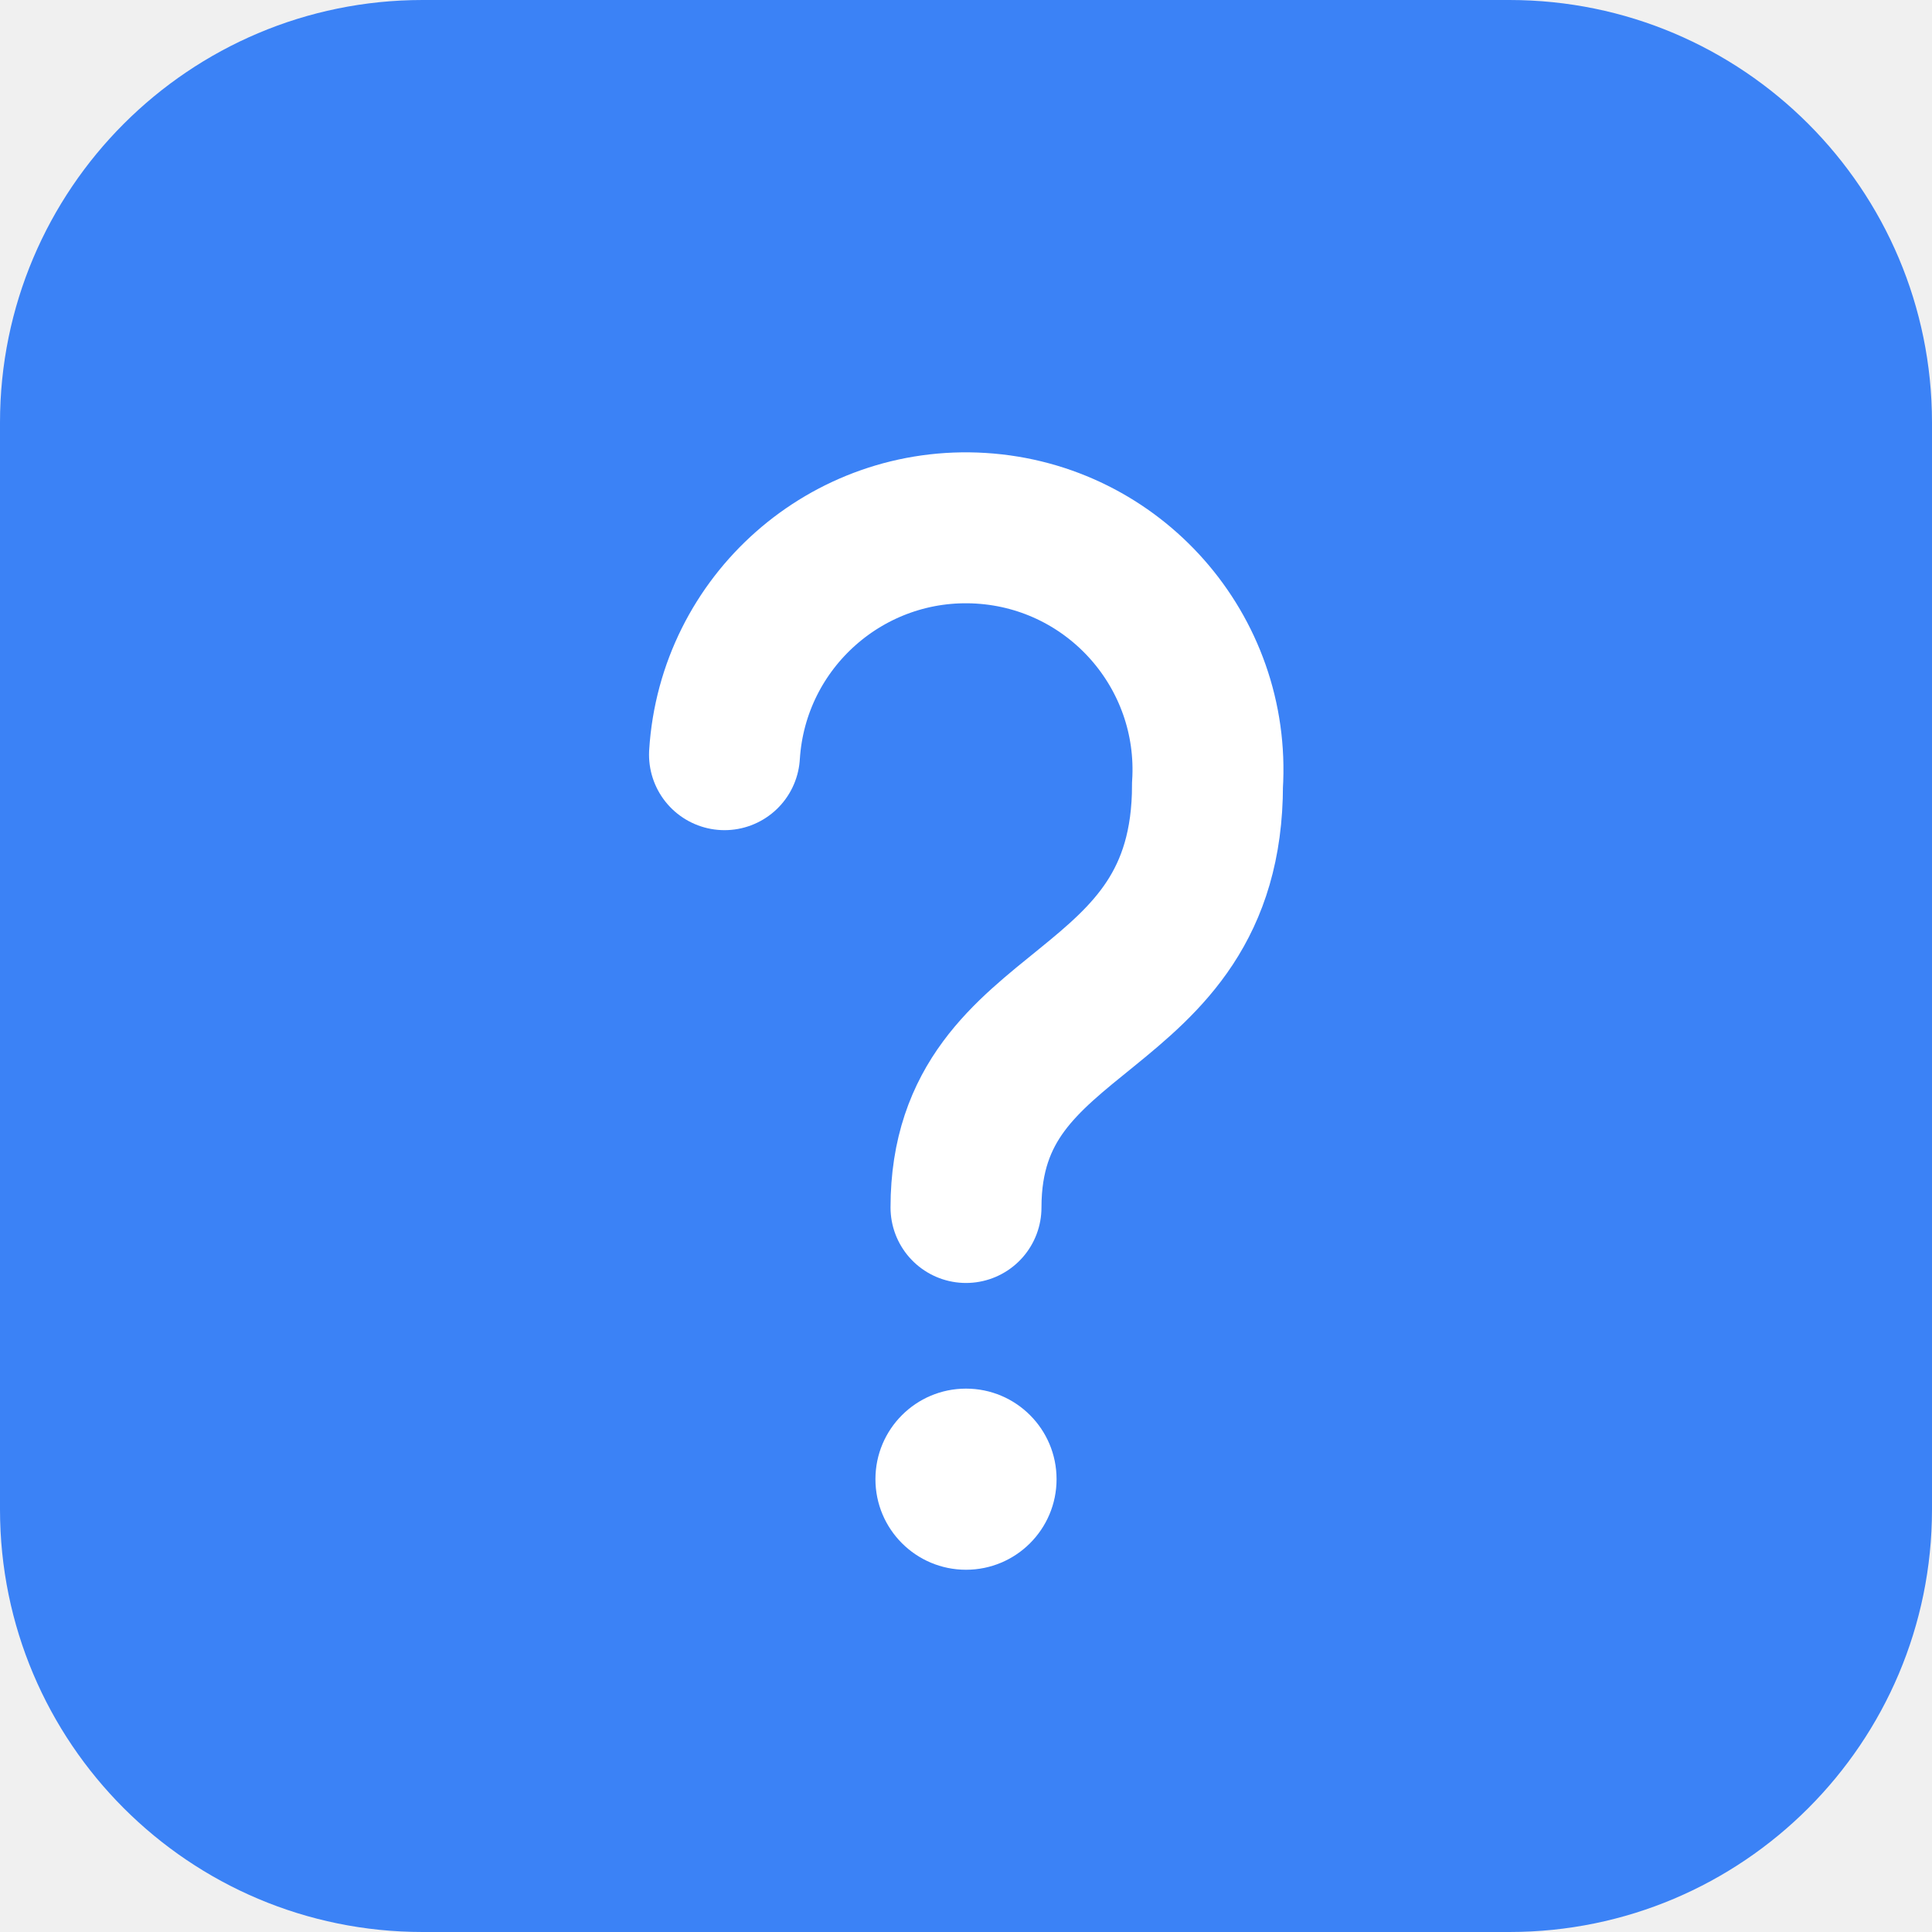
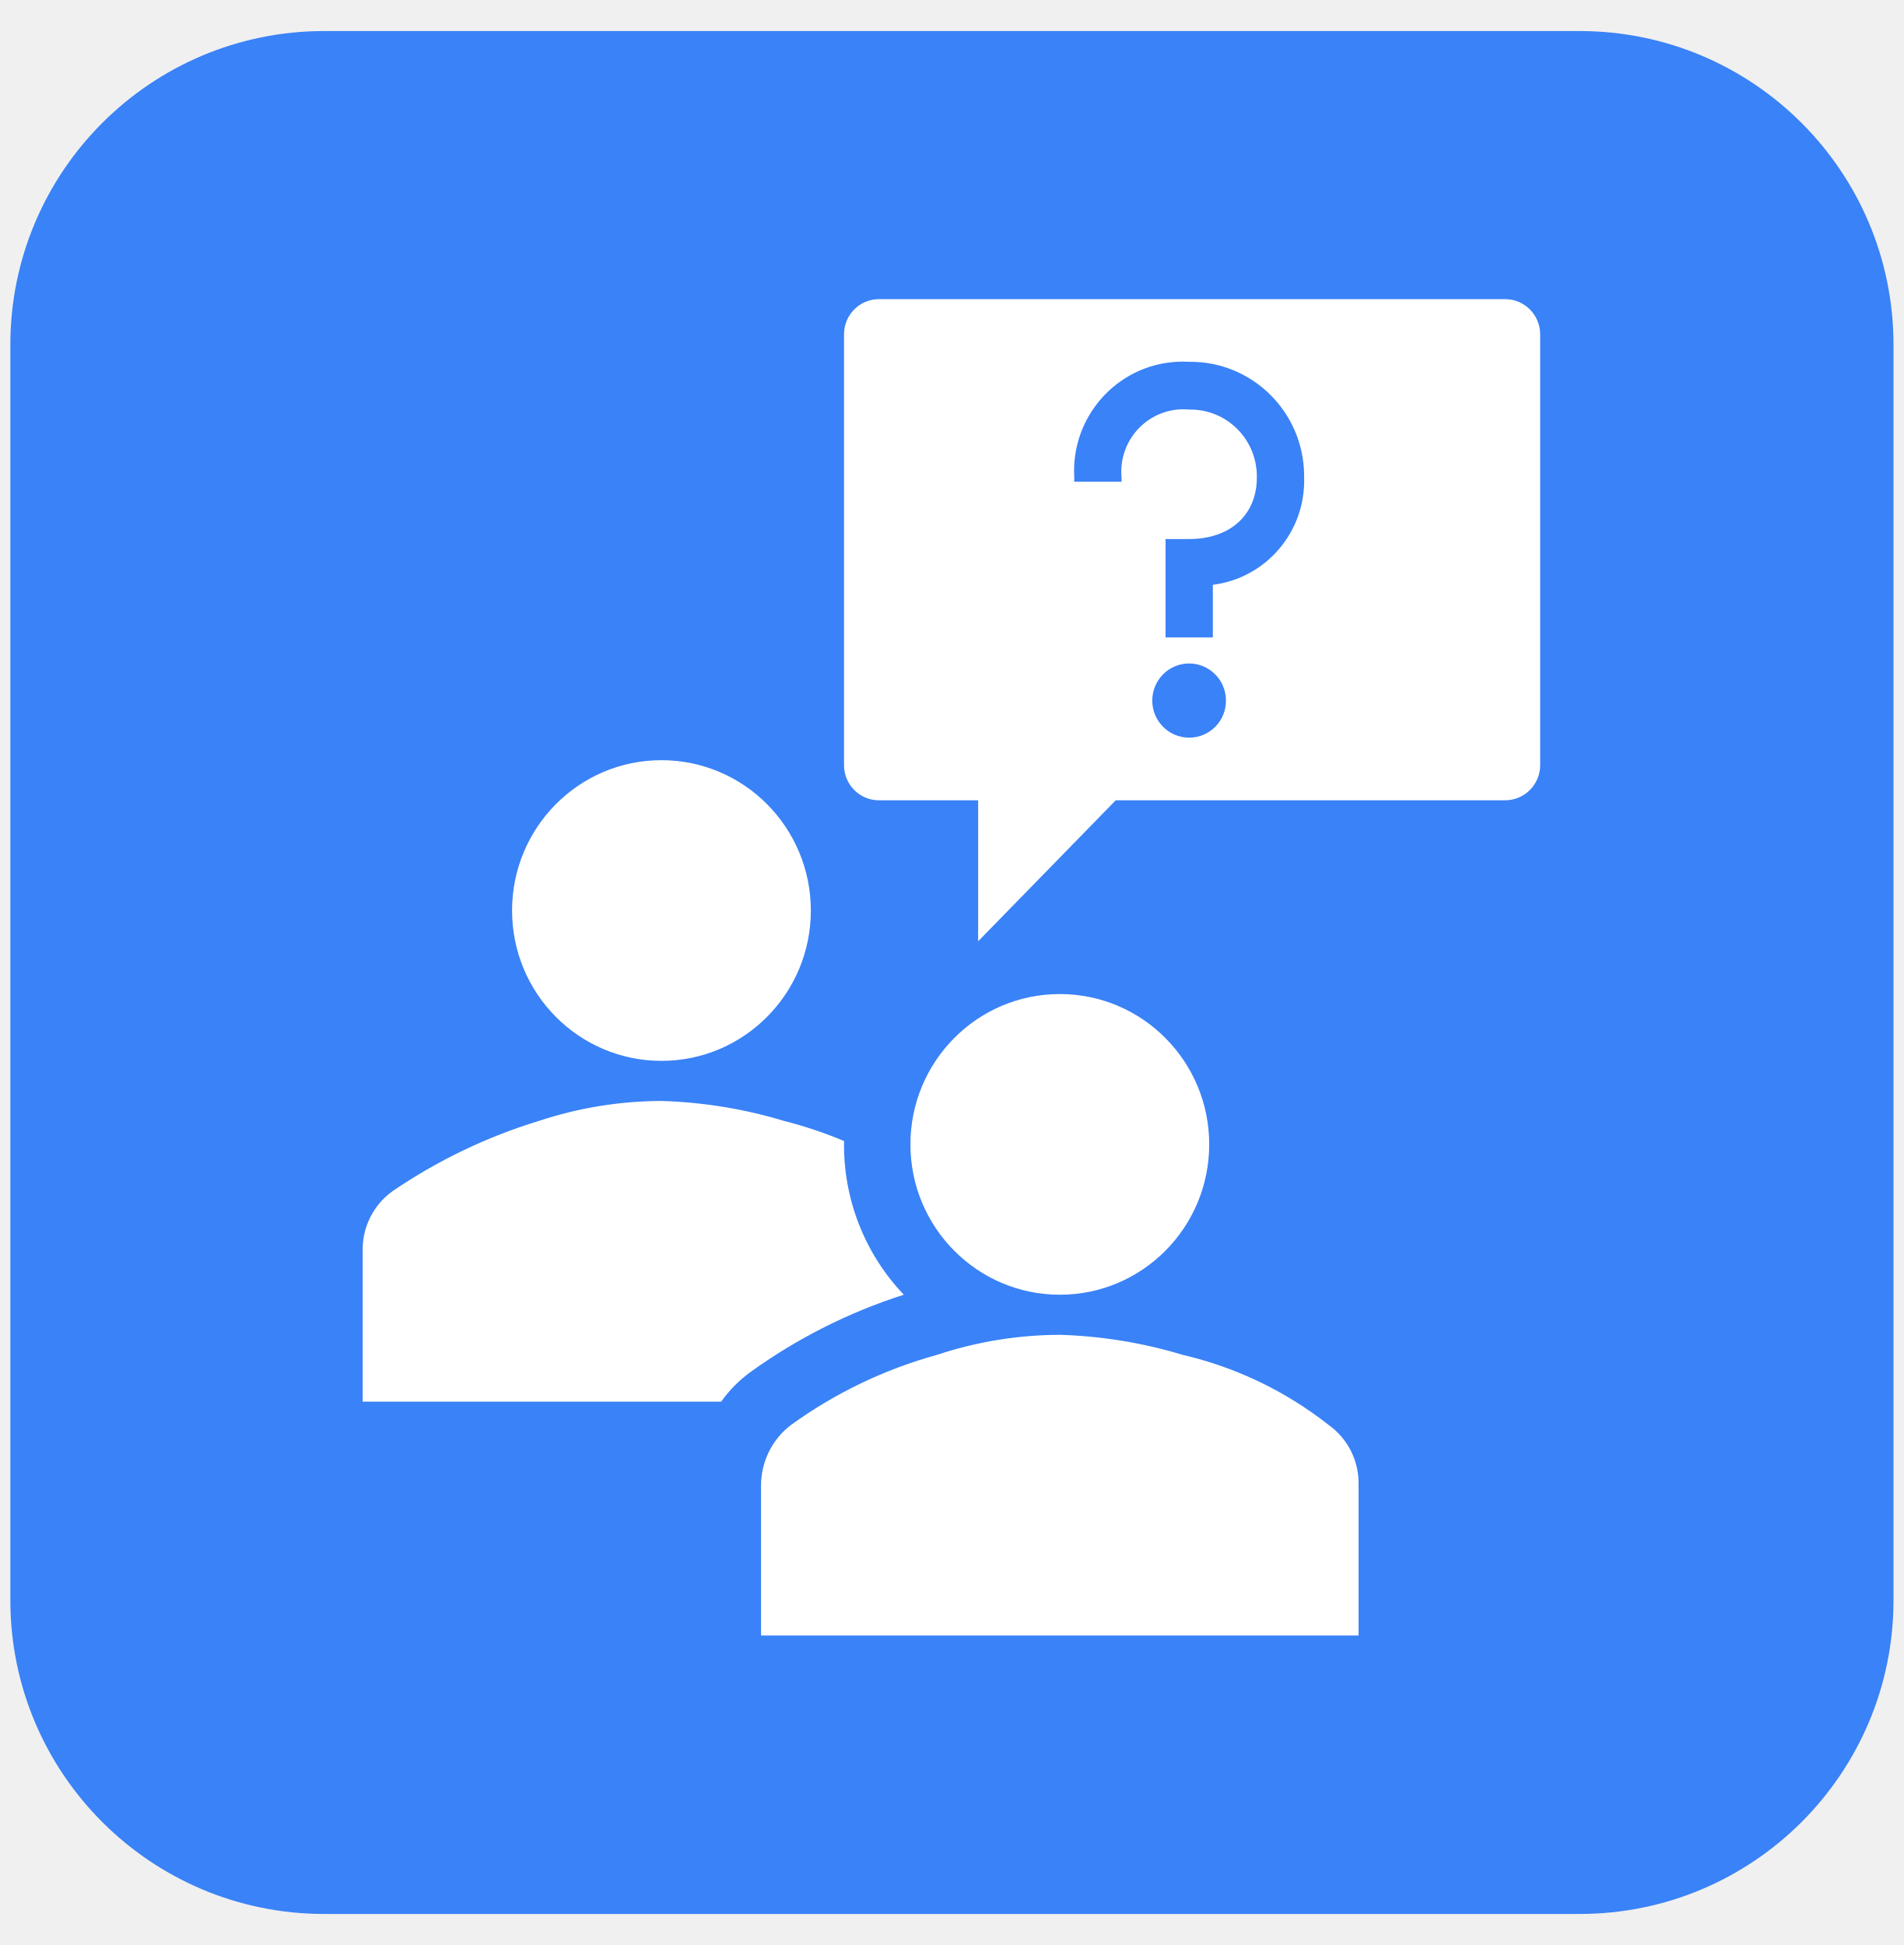
- <svg xmlns="http://www.w3.org/2000/svg" viewBox="0 0 64 64">
-   <rect width="64" height="64" rx="14" fill="#3b82f6" />
-   <path d="M24 25a8 8 0 0 1 16 1c0 8-8 7-8 14" fill="none" stroke="#ffffff" stroke-width="5" stroke-linecap="round" />
-   <circle cx="32" cy="49" r="3" fill="#ffffff" />
+ <svg xmlns="http://www.w3.org/2000/svg" width="184" height="188" xml:space="preserve" overflow="hidden">
+   <g transform="translate(-806 -1205)">
+     <g>
+       <path d="M807 1238.33C807 1221.58 820.581 1208 837.334 1208L958.666 1208C975.419 1208 989 1221.58 989 1238.33L989 1359.67C989 1376.42 975.419 1390 958.666 1390L837.334 1390C820.581 1390 807 1376.42 807 1359.67Z" fill="#3A82F7" fill-rule="evenodd" fill-opacity="1" />
+       <g>
+         <g>
+           <g>
+             <path d="M63.365 71.546C63.365 79.519 56.901 85.983 48.927 85.983 40.953 85.983 34.49 79.519 34.49 71.546 34.49 63.572 40.953 57.108 48.927 57.108 56.901 57.108 63.365 63.572 63.365 71.546Z" fill="#FFFFFF" fill-rule="nonzero" fill-opacity="1" transform="matrix(1 0 0 1.00649 821 1221)" />
+             <path d="M116.302 141.167 116.302 126.729C116.361 124.443 115.279 122.278 113.415 120.954 109.259 117.702 104.44 115.402 99.298 114.217 95.442 113.058 91.451 112.411 87.427 112.292 83.393 112.304 79.387 112.954 75.556 114.217 70.487 115.604 65.707 117.886 61.44 120.954 59.63 122.324 58.562 124.459 58.552 126.729L58.552 141.167Z" fill="#FFFFFF" fill-rule="nonzero" fill-opacity="1" transform="matrix(1 0 0 1.00649 821 1221)" />
+             <path d="M101.865 94.004C101.865 101.978 95.401 108.442 87.427 108.442 79.454 108.442 72.99 101.978 72.99 94.004 72.99 86.031 79.454 79.567 87.427 79.567 95.401 79.567 101.865 86.031 101.865 94.004Z" fill="#FFFFFF" fill-rule="nonzero" fill-opacity="1" transform="matrix(1 0 0 1.00649 821 1221)" />
+             <path d="M57.59 115.821 57.59 115.821C62.094 112.606 67.074 110.116 72.348 108.442 68.7 104.64 66.635 99.593 66.573 94.325L66.573 93.683C64.699 92.898 62.768 92.255 60.798 91.758 56.943 90.599 52.951 89.952 48.927 89.833 44.893 89.846 40.887 90.495 37.056 91.758 32.039 93.281 27.279 95.553 22.94 98.496 21.076 99.82 19.993 101.985 20.052 104.271L20.052 118.708 54.702 118.708C55.497 117.592 56.473 116.616 57.59 115.821Z" fill="#FFFFFF" fill-rule="nonzero" fill-opacity="1" transform="matrix(1 0 0 1.00649 821 1221)" />
+             <path d="M130.499 12.833 69.91 12.833C68.055 12.851 66.564 14.364 66.573 16.218L66.573 57.525C66.537 59.386 68.016 60.922 69.877 60.958 69.888 60.958 69.899 60.958 69.91 60.958L79.535 60.958 79.535 74.498 92.833 60.958 130.499 60.958C132.356 60.941 133.852 59.431 133.852 57.574L133.852 16.218C133.852 14.361 132.356 12.851 130.499 12.833ZM99.924 54.943C97.957 54.943 96.362 53.348 96.363 51.381 96.363 49.414 97.957 47.82 99.924 47.82 101.872 47.82 103.458 49.386 103.485 51.333 103.52 53.291 101.962 54.907 100.004 54.942 99.977 54.943 99.951 54.943 99.924 54.943ZM102.217 40.265 102.217 45.318 97.646 45.318 97.646 35.869 99.924 35.869C103.902 35.869 106.469 33.543 106.469 29.966 106.531 26.423 103.71 23.499 100.166 23.437 100.086 23.435 100.005 23.435 99.924 23.437 96.624 23.13 93.701 25.556 93.395 28.856 93.36 29.225 93.36 29.597 93.395 29.966L93.395 30.367 88.823 30.367 88.823 29.966C88.476 24.173 92.891 19.196 98.684 18.85 99.097 18.825 99.511 18.825 99.924 18.849 105.992 18.778 110.969 23.639 111.04 29.708 111.041 29.794 111.041 29.88 111.04 29.966 111.196 35.161 107.375 39.621 102.217 40.265Z" fill="#FFFFFF" fill-rule="nonzero" fill-opacity="1" transform="matrix(1 0 0 1.00649 821 1221)" />
+           </g>
+         </g>
+       </g>
+     </g>
+   </g>
</svg>
